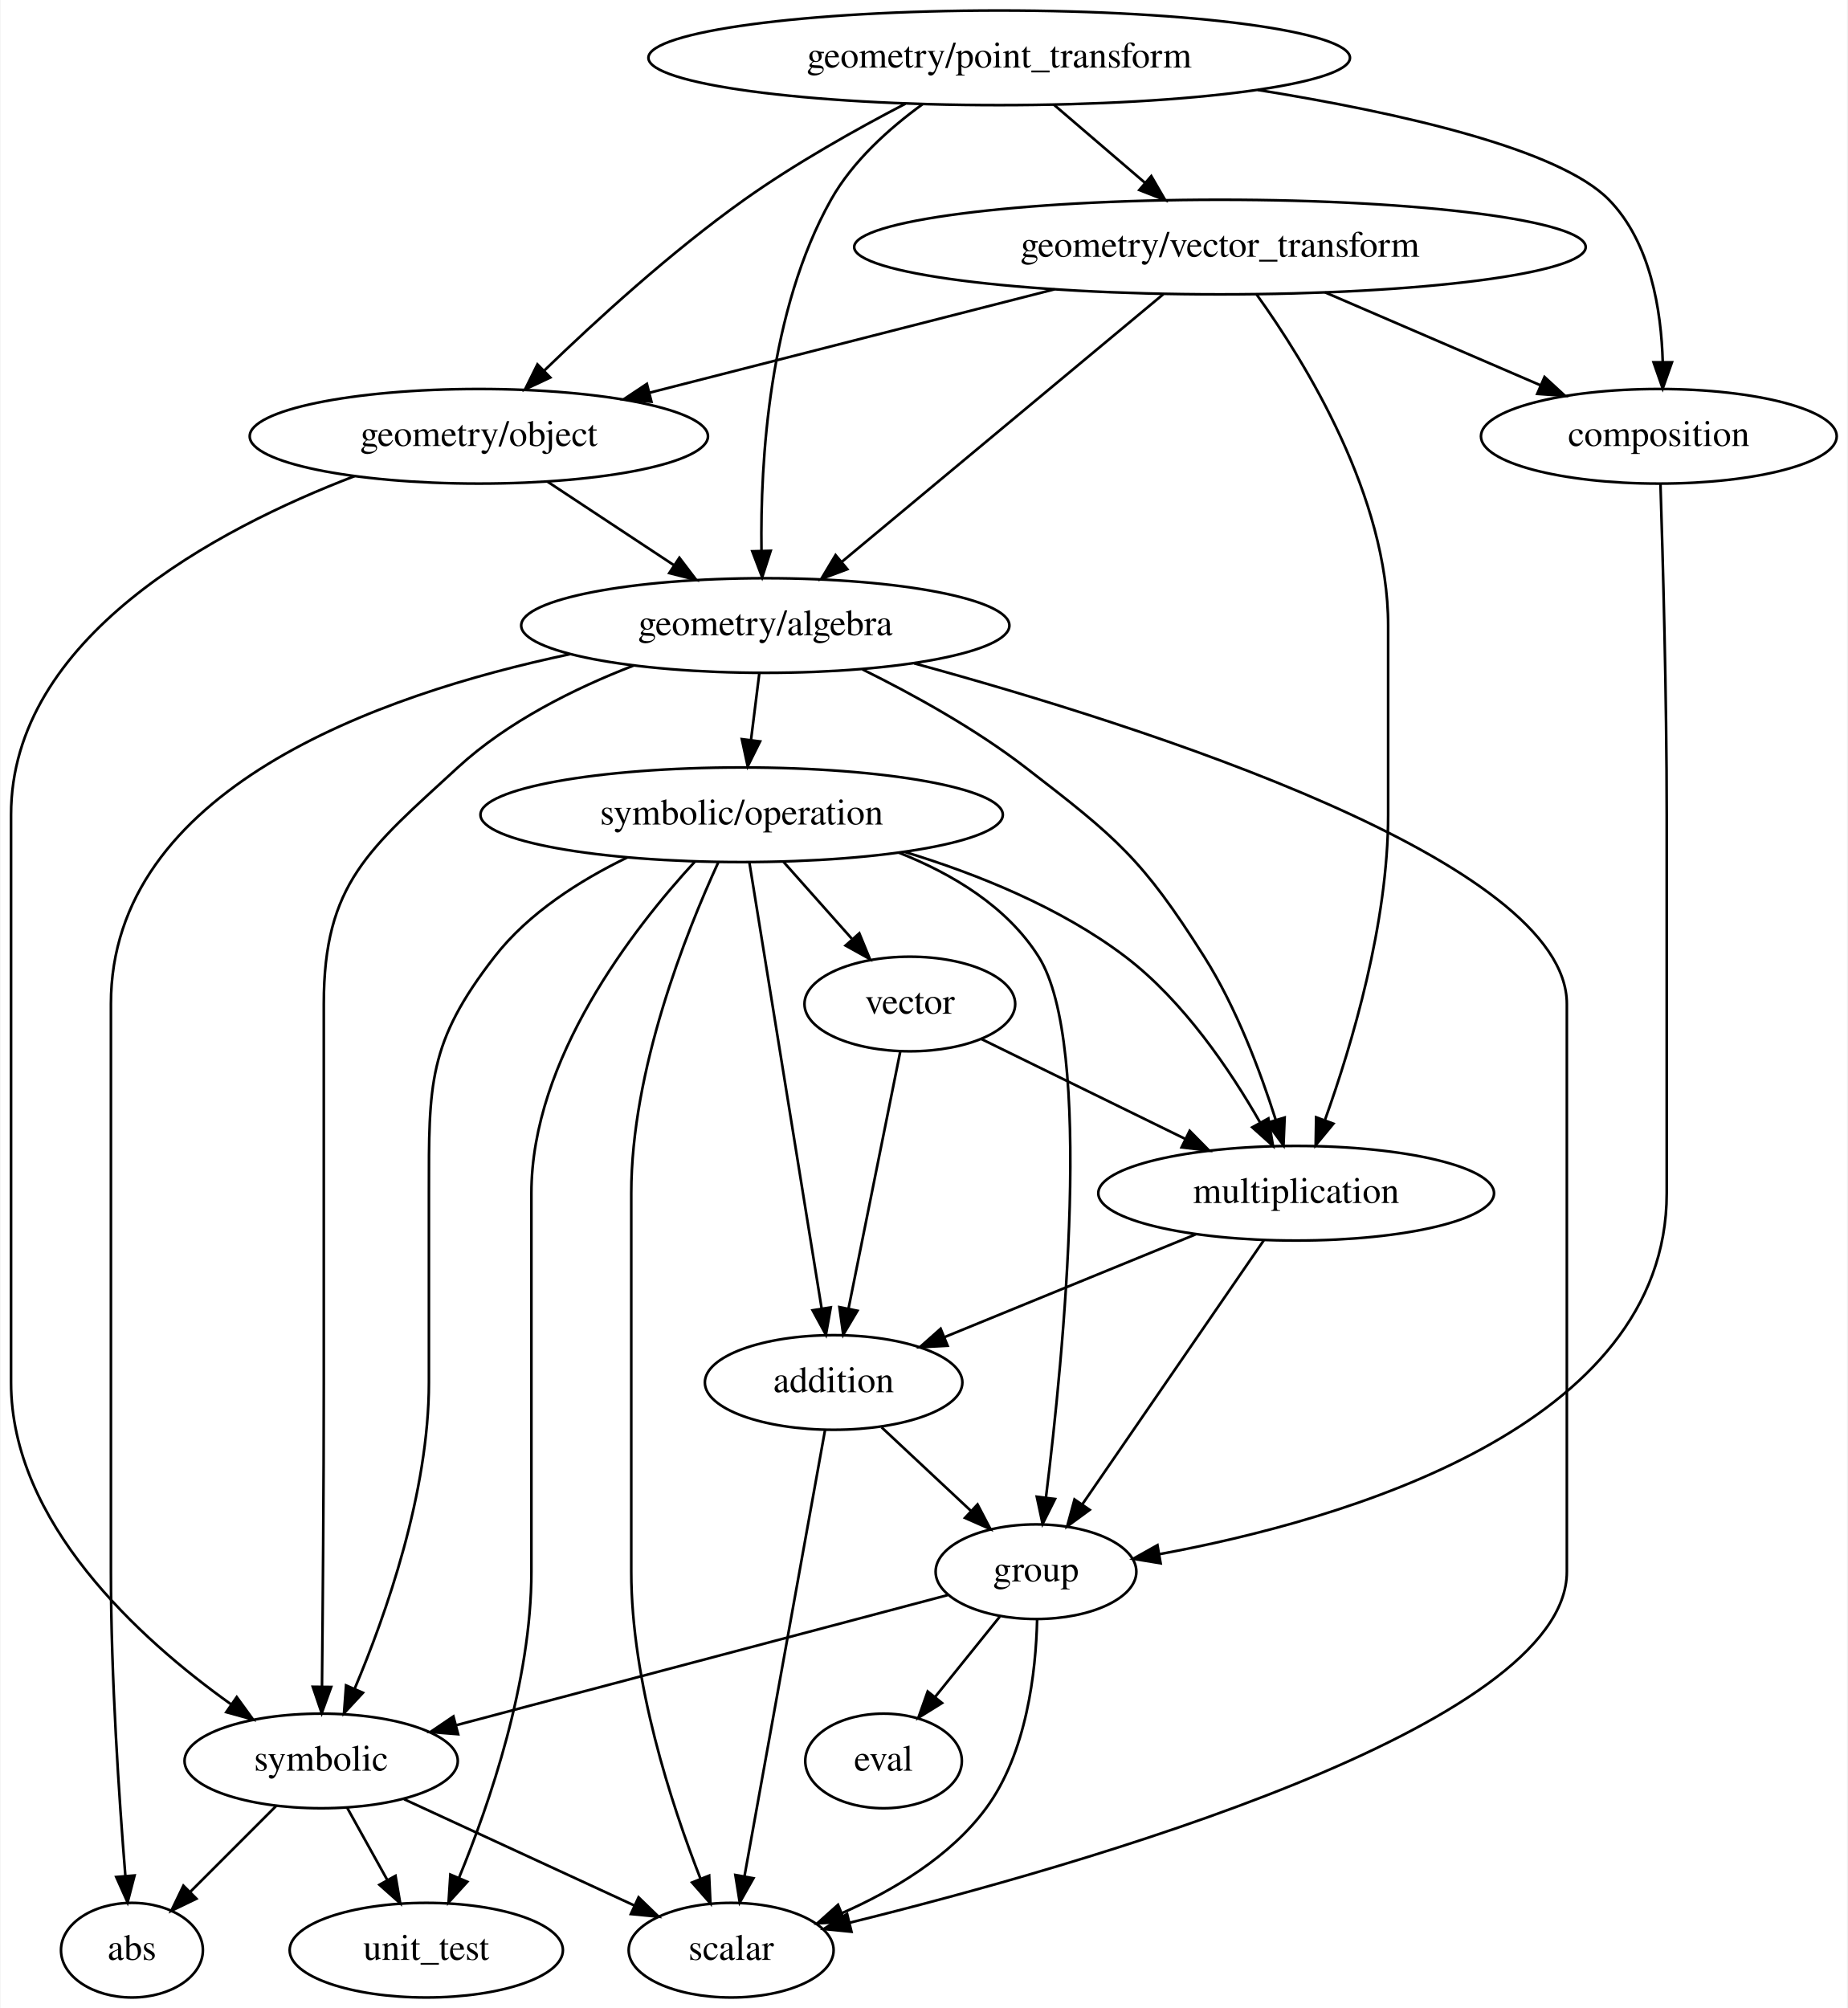
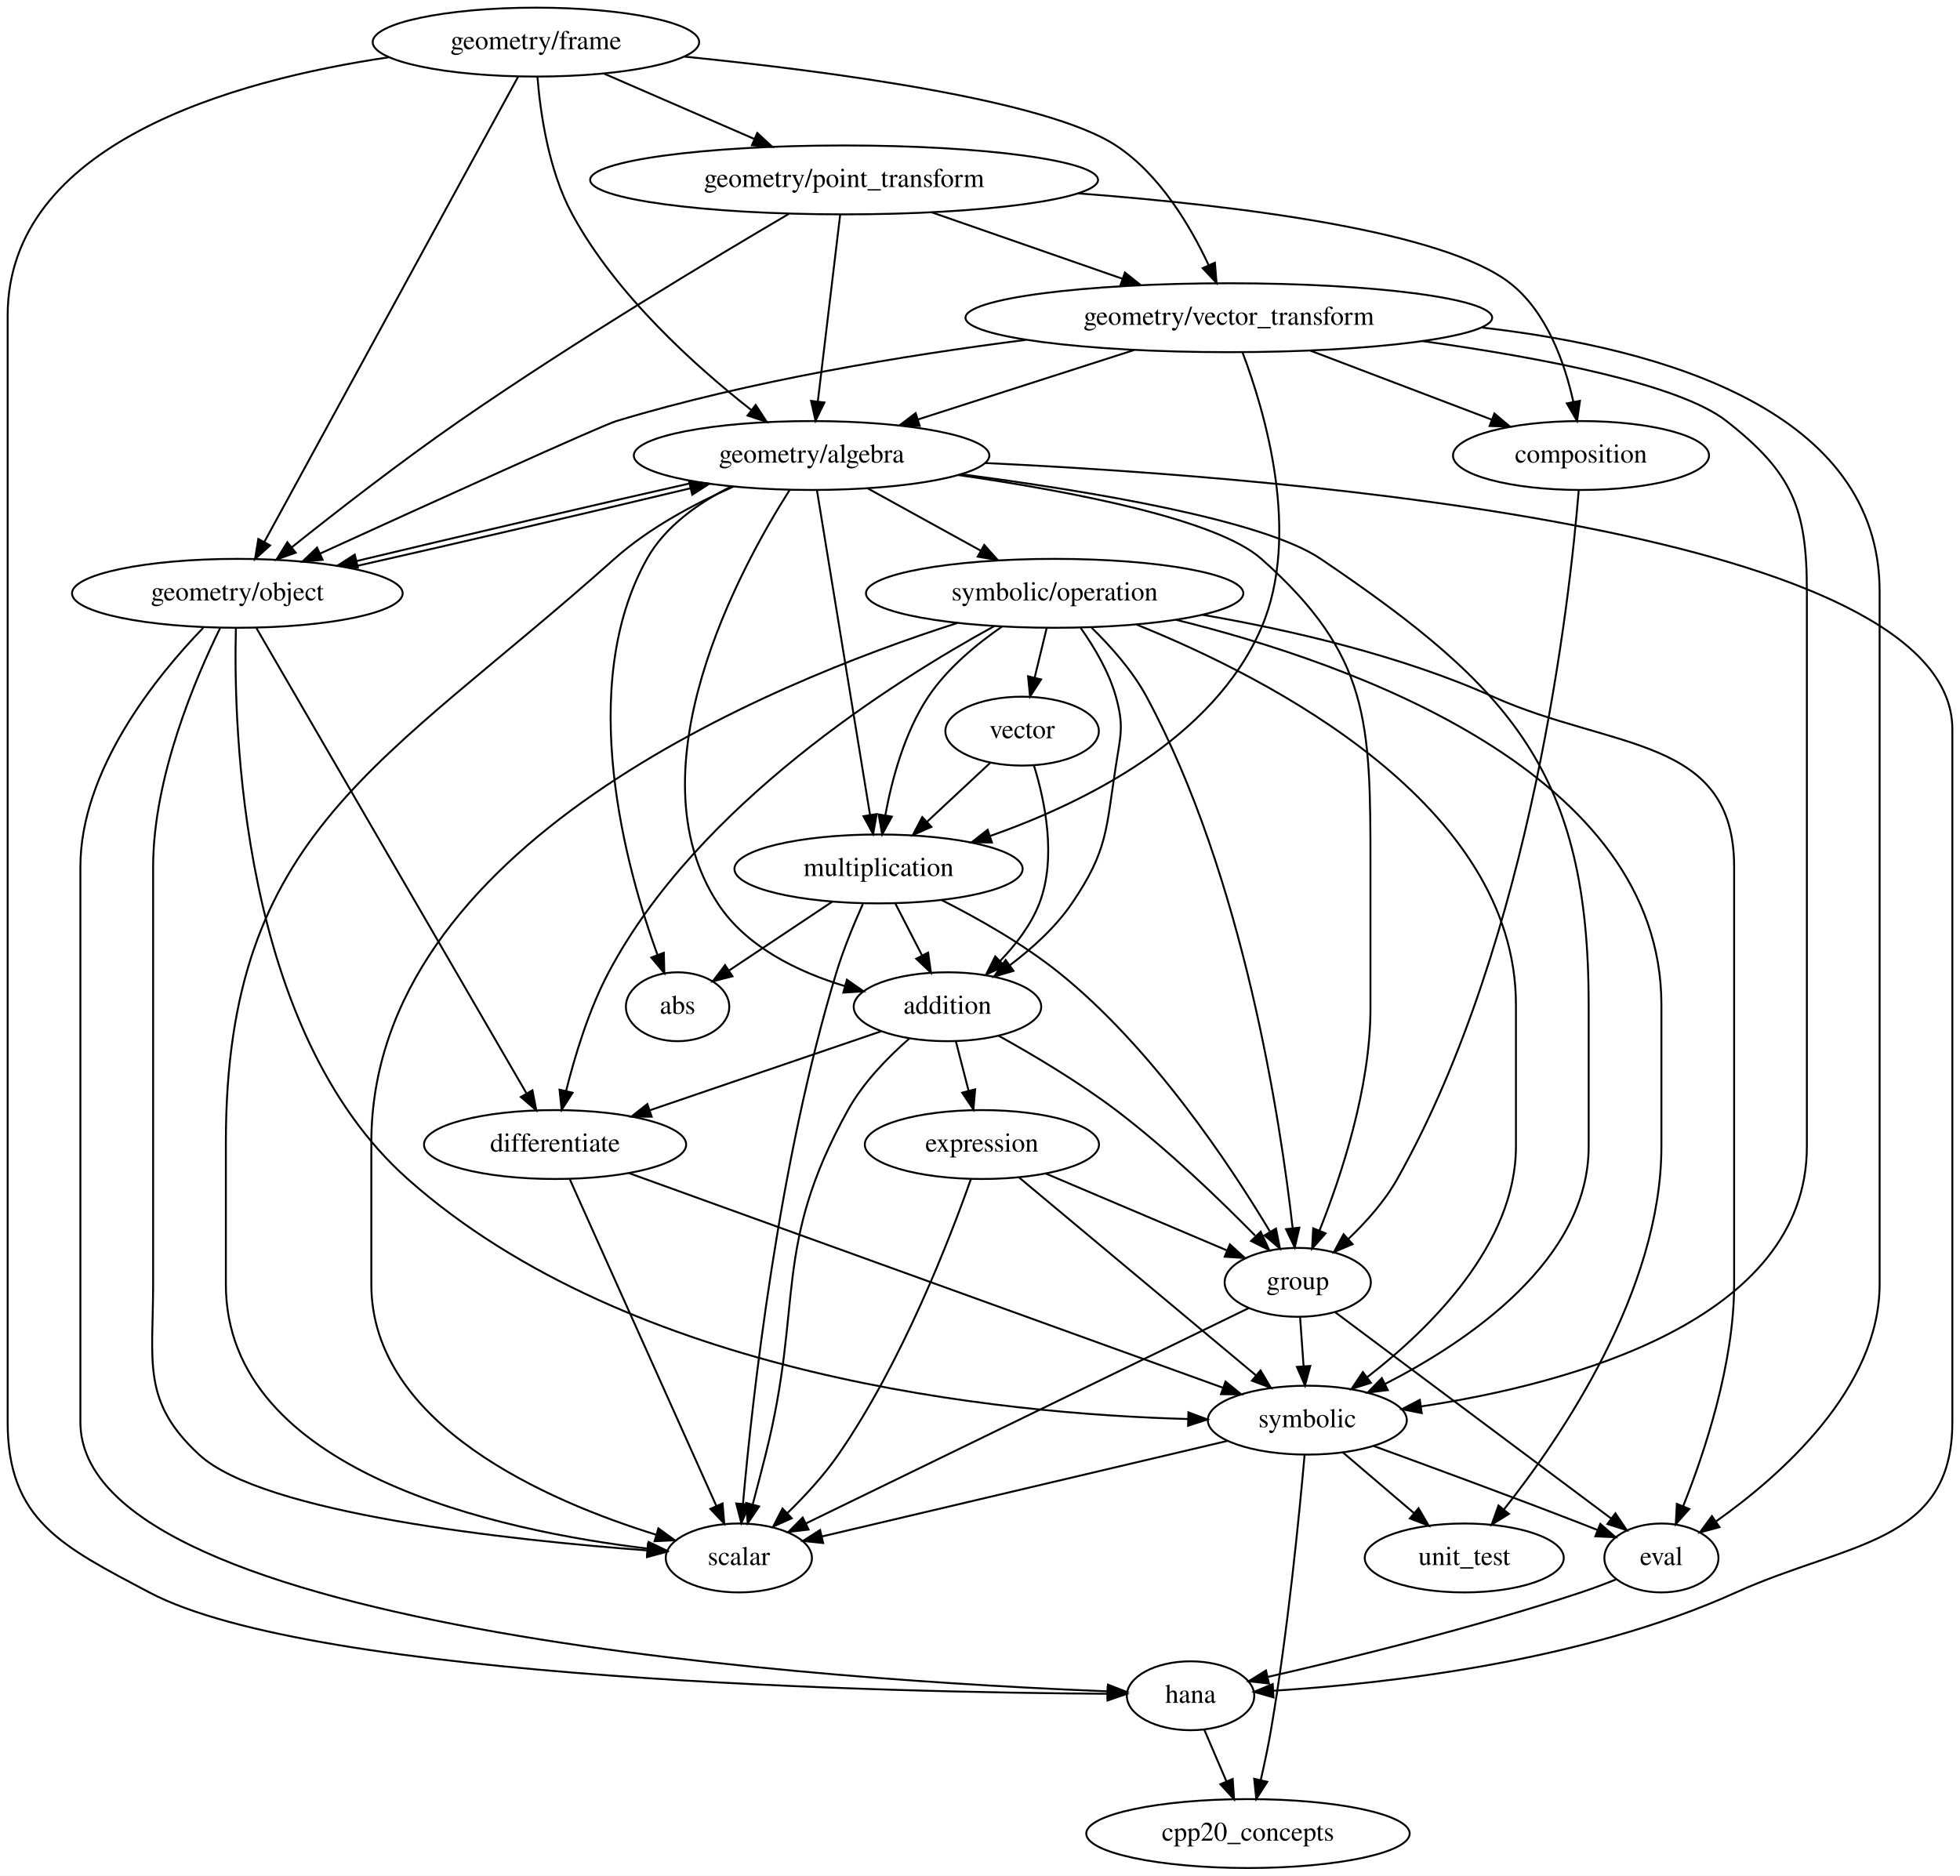
- <svg xmlns="http://www.w3.org/2000/svg" width="703pt" height="764pt" viewBox="0.00 0.00 702.59 764.00">
-   <g id="graph0" class="graph" transform="scale(1 1) rotate(0) translate(4 760)">
-     <polygon fill="#ffffff" stroke="transparent" points="-4,4 -4,-760 698.594,-760 698.594,4 -4,4" />
+ <svg xmlns="http://www.w3.org/2000/svg" width="1024pt" height="980pt" viewBox="0.00 0.00 1024.00 980.00">
+   <g id="graph0" class="graph" transform="scale(1 1) rotate(0) translate(4 976)">
+     <polygon fill="white" stroke="transparent" points="-4,4 -4,-976 1020,-976 1020,4 -4,4" />
    <g id="node1" class="node">
-       <ellipse fill="none" stroke="#000000" cx="390" cy="-162" rx="38.194" ry="18" />
-       <text text-anchor="middle" x="390" y="-158.3" font-family="Times,serif" font-size="14.00" fill="#000000">group</text>
+       <ellipse fill="none" stroke="black" cx="674" cy="-306" rx="38.19" ry="18" />
+       <text text-anchor="middle" x="674" y="-302.3" font-family="Times,serif" font-size="14.00">group</text>
    </g>
    <g id="node2" class="node">
-       <ellipse fill="none" stroke="#000000" cx="118" cy="-90" rx="51.991" ry="18" />
-       <text text-anchor="middle" x="118" y="-86.3" font-family="Times,serif" font-size="14.00" fill="#000000">symbolic</text>
+       <ellipse fill="none" stroke="black" cx="679" cy="-234" rx="51.99" ry="18" />
+       <text text-anchor="middle" x="679" y="-230.3" font-family="Times,serif" font-size="14.00">symbolic</text>
    </g>
    <g id="edge1" class="edge">
-       <path fill="none" stroke="#000000" d="M356.375,-153.099C309.542,-140.702 224.265,-118.129 169.421,-103.611" />
-       <polygon fill="#000000" stroke="#000000" points="170.113,-100.174 159.55,-100.999 168.322,-106.941 170.113,-100.174" />
+       <path fill="none" stroke="black" d="M675.24,-287.7C675.79,-279.98 676.45,-270.71 677.06,-262.11" />
+       <polygon fill="black" stroke="black" points="680.56,-262.33 677.78,-252.1 673.57,-261.83 680.56,-262.33" />
    </g>
    <g id="node3" class="node">
-       <ellipse fill="none" stroke="#000000" cx="332" cy="-90" rx="29.795" ry="18" />
-       <text text-anchor="middle" x="332" y="-86.3" font-family="Times,serif" font-size="14.00" fill="#000000">eval</text>
+       <ellipse fill="none" stroke="black" cx="864" cy="-162" rx="29.8" ry="18" />
+       <text text-anchor="middle" x="864" y="-158.3" font-family="Times,serif" font-size="14.00">eval</text>
    </g>
    <g id="edge2" class="edge">
-       <path fill="none" stroke="#000000" d="M376.255,-144.937C368.927,-135.84 359.782,-124.489 351.711,-114.469" />
-       <polygon fill="#000000" stroke="#000000" points="354.246,-112.037 345.247,-106.445 348.795,-116.428 354.246,-112.037" />
+       <path fill="none" stroke="black" d="M693.62,-290.34C728,-264.65 799.13,-211.48 837.72,-182.64" />
+       <polygon fill="black" stroke="black" points="839.97,-185.33 845.89,-176.54 835.78,-179.72 839.97,-185.33" />
    </g>
    <g id="node4" class="node">
-       <ellipse fill="none" stroke="#000000" cx="274" cy="-18" rx="38.993" ry="18" />
-       <text text-anchor="middle" x="274" y="-14.3" font-family="Times,serif" font-size="14.00" fill="#000000">scalar</text>
+       <ellipse fill="none" stroke="black" cx="382" cy="-162" rx="38.19" ry="18" />
+       <text text-anchor="middle" x="382" y="-158.3" font-family="Times,serif" font-size="14.00">scalar</text>
    </g>
    <g id="edge3" class="edge">
-       <path fill="none" stroke="#000000" d="M390.425,-143.65C389.97,-124.086 386.545,-93.078 371,-72 357.433,-53.604 335.619,-40.663 316.111,-32.071" />
-       <polygon fill="#000000" stroke="#000000" points="317.344,-28.794 306.766,-28.198 314.663,-35.26 317.344,-28.794" />
+       <path fill="none" stroke="black" d="M648.34,-292.52C595.9,-267.02 476.37,-208.89 416.92,-179.98" />
+       <polygon fill="black" stroke="black" points="418.44,-176.83 407.91,-175.6 415.37,-183.12 418.44,-176.83" />
+     </g>
+     <g id="edge12" class="edge">
+       <path fill="none" stroke="black" d="M713.78,-220.44C742.81,-209.87 785.22,-194.26 822,-180 824.84,-178.9 827.79,-177.74 830.74,-176.57" />
+       <polygon fill="black" stroke="black" points="832.08,-179.8 840.06,-172.83 829.48,-173.3 832.08,-179.8" />
+     </g>
+     <g id="edge11" class="edge">
+       <path fill="none" stroke="black" d="M637.39,-223.19C581.37,-209.99 482.16,-186.61 425.29,-173.2" />
+       <polygon fill="black" stroke="black" points="426.06,-169.79 415.52,-170.9 424.45,-176.6 426.06,-169.79" />
+     </g>
+     <g id="node13" class="node">
+       <ellipse fill="none" stroke="black" cx="761" cy="-162" rx="51.99" ry="18" />
+       <text text-anchor="middle" x="761" y="-158.3" font-family="Times,serif" font-size="14.00">unit_test</text>
+     </g>
+     <g id="edge23" class="edge">
+       <path fill="none" stroke="black" d="M697.61,-217.12C708.62,-207.72 722.73,-195.67 734.85,-185.33" />
+       <polygon fill="black" stroke="black" points="737.13,-187.98 742.47,-178.82 732.59,-182.65 737.13,-187.98" />
+     </g>
+     <g id="node14" class="node">
+       <ellipse fill="none" stroke="black" cx="648" cy="-18" rx="84.49" ry="18" />
+       <text text-anchor="middle" x="648" y="-14.3" font-family="Times,serif" font-size="14.00">cpp20_concepts</text>
+     </g>
+     <g id="edge22" class="edge">
+       <path fill="none" stroke="black" d="M677.59,-215.99C675,-186.53 668.96,-124.15 660,-72 658.54,-63.5 656.59,-54.31 654.69,-46.01" />
+       <polygon fill="black" stroke="black" points="658.06,-45.02 652.35,-36.09 651.24,-46.63 658.06,-45.02" />
+     </g>
+     <g id="node10" class="node">
+       <ellipse fill="none" stroke="black" cx="618" cy="-90" rx="33.29" ry="18" />
+       <text text-anchor="middle" x="618" y="-86.3" font-family="Times,serif" font-size="14.00">hana</text>
+     </g>
+     <g id="edge10" class="edge">
+       <path fill="none" stroke="black" d="M840.21,-150.74C834.32,-148.38 827.97,-145.98 822,-144 766.11,-125.52 699.91,-109.33 658.42,-99.86" />
+       <polygon fill="black" stroke="black" points="658.96,-96.39 648.43,-97.6 657.41,-103.22 658.96,-96.39" />
+     </g>
+     <g id="node5" class="node">
+       <ellipse fill="none" stroke="black" cx="509" cy="-378" rx="61.19" ry="18" />
+       <text text-anchor="middle" x="509" y="-374.3" font-family="Times,serif" font-size="14.00">expression</text>
+     </g>
+     <g id="edge4" class="edge">
+       <path fill="none" stroke="black" d="M542.39,-362.83C569.77,-351.22 608.49,-334.79 636.84,-322.76" />
+       <polygon fill="black" stroke="black" points="638.56,-325.84 646.4,-318.71 635.83,-319.39 638.56,-325.84" />
+     </g>
+     <g id="edge5" class="edge">
+       <path fill="none" stroke="black" d="M528.5,-360.71C558.94,-335.28 617.81,-286.11 652.21,-257.38" />
+       <polygon fill="black" stroke="black" points="654.55,-259.98 659.99,-250.88 650.07,-254.61 654.55,-259.98" />
+     </g>
+     <g id="edge6" class="edge">
+       <path fill="none" stroke="black" d="M503.27,-360.02C492.52,-329.52 467.37,-264.16 434,-216 426.43,-205.07 416.52,-194.35 407.38,-185.44" />
+       <polygon fill="black" stroke="black" points="409.63,-182.74 399.96,-178.41 404.82,-187.83 409.63,-182.74" />
+     </g>
+     <g id="node6" class="node">
+       <ellipse fill="none" stroke="black" cx="822" cy="-738" rx="66.89" ry="18" />
+       <text text-anchor="middle" x="822" y="-734.3" font-family="Times,serif" font-size="14.00">composition</text>
+     </g>
+     <g id="edge7" class="edge">
+       <path fill="none" stroke="black" d="M820.79,-719.67C816.25,-663.94 796.72,-485.66 726,-360 719.48,-348.42 709.77,-337.56 700.51,-328.73" />
+       <polygon fill="black" stroke="black" points="702.66,-325.96 692.91,-321.82 697.95,-331.14 702.66,-325.96" />
+     </g>
+     <g id="node7" class="node">
+       <ellipse fill="none" stroke="black" cx="530" cy="-594" rx="40.09" ry="18" />
+       <text text-anchor="middle" x="530" y="-590.3" font-family="Times,serif" font-size="14.00">vector</text>
+     </g>
+     <g id="node8" class="node">
+       <ellipse fill="none" stroke="black" cx="455" cy="-522" rx="75.29" ry="18" />
+       <text text-anchor="middle" x="455" y="-518.3" font-family="Times,serif" font-size="14.00">multiplication</text>
    </g>
    <g id="edge8" class="edge">
-       <path fill="none" stroke="#000000" d="M149.569,-75.43C174.863,-63.755 210.4,-47.354 237.024,-35.066" />
-       <polygon fill="#000000" stroke="#000000" points="238.781,-38.11 246.394,-30.741 235.847,-31.754 238.781,-38.11" />
+       <path fill="none" stroke="black" d="M513.36,-577.46C503.7,-568.45 491.34,-556.92 480.49,-546.79" />
+       <polygon fill="black" stroke="black" points="482.61,-543.98 472.91,-539.71 477.83,-549.1 482.61,-543.98" />
    </g>
    <g id="node9" class="node">
-       <ellipse fill="none" stroke="#000000" cx="46" cy="-18" rx="27" ry="18" />
-       <text text-anchor="middle" x="46" y="-14.3" font-family="Times,serif" font-size="14.00" fill="#000000">abs</text>
-     </g>
-     <g id="edge7" class="edge">
-       <path fill="none" stroke="#000000" d="M100.937,-72.937C91.166,-63.166 78.793,-50.793 68.264,-40.264" />
-       <polygon fill="#000000" stroke="#000000" points="70.533,-37.583 60.987,-32.987 65.583,-42.533 70.533,-37.583" />
+       <ellipse fill="none" stroke="black" cx="491" cy="-450" rx="48.99" ry="18" />
+       <text text-anchor="middle" x="491" y="-446.3" font-family="Times,serif" font-size="14.00">addition</text>
+     </g>
+     <g id="edge9" class="edge">
+       <path fill="none" stroke="black" d="M536.2,-575.99C541.89,-557.61 548.16,-527.76 539,-504 534.65,-492.71 526.65,-482.34 518.42,-473.82" />
+       <polygon fill="black" stroke="black" points="520.83,-471.28 511.21,-466.83 515.96,-476.3 520.83,-471.28" />
+     </g>
+     <g id="edge58" class="edge">
+       <path fill="none" stroke="black" d="M487.96,-505.74C506.78,-496.23 530.28,-482.98 549,-468 597.74,-428.99 638.67,-367.29 659.4,-332.7" />
+       <polygon fill="black" stroke="black" points="662.64,-334.09 664.7,-323.7 656.61,-330.54 662.64,-334.09" />
+     </g>
+     <g id="edge60" class="edge">
+       <path fill="none" stroke="black" d="M446.79,-503.65C442.22,-493.45 436.72,-480.2 433,-468 402.59,-368.32 388.97,-244.43 384.17,-190.37" />
+       <polygon fill="black" stroke="black" points="387.64,-189.88 383.3,-180.22 380.67,-190.48 387.64,-189.88" />
+     </g>
+     <g id="edge59" class="edge">
+       <path fill="none" stroke="black" d="M463.71,-504.05C467.92,-495.89 473.05,-485.91 477.72,-476.82" />
+       <polygon fill="black" stroke="black" points="480.9,-478.28 482.37,-467.79 474.68,-475.08 480.9,-478.28" />
+     </g>
+     <g id="node16" class="node">
+       <ellipse fill="none" stroke="black" cx="350" cy="-450" rx="27" ry="18" />
+       <text text-anchor="middle" x="350" y="-446.3" font-family="Times,serif" font-size="14.00">abs</text>
+     </g>
+     <g id="edge61" class="edge">
+       <path fill="none" stroke="black" d="M430.91,-504.94C414.87,-494.25 393.77,-480.18 377.13,-469.09" />
+       <polygon fill="black" stroke="black" points="378.67,-465.91 368.41,-463.28 374.79,-471.73 378.67,-465.91" />
+     </g>
+     <g id="edge24" class="edge">
+       <path fill="none" stroke="black" d="M517.73,-434.84C535.68,-424.88 559.51,-410.74 579,-396 605.66,-375.84 633.22,-349.28 651.74,-330.43" />
+       <polygon fill="black" stroke="black" points="654.63,-332.48 659.1,-322.87 649.62,-327.6 654.63,-332.48" />
+     </g>
+     <g id="edge26" class="edge">
+       <path fill="none" stroke="black" d="M470.99,-433.33C459.99,-423.69 446.99,-410.44 439,-396 399.19,-324.02 416.06,-295.77 396,-216 393.88,-207.56 391.49,-198.39 389.29,-190.09" />
+       <polygon fill="black" stroke="black" points="392.6,-188.92 386.64,-180.16 385.84,-190.72 392.6,-188.92" />
+     </g>
+     <g id="edge25" class="edge">
+       <path fill="none" stroke="black" d="M495.36,-432.05C497.36,-424.26 499.79,-414.82 502.04,-406.08" />
+       <polygon fill="black" stroke="black" points="505.46,-406.83 504.56,-396.28 498.68,-405.09 505.46,-406.83" />
+     </g>
+     <g id="node12" class="node">
+       <ellipse fill="none" stroke="black" cx="286" cy="-378" rx="68.49" ry="18" />
+       <text text-anchor="middle" x="286" y="-374.3" font-family="Times,serif" font-size="14.00">differentiate</text>
+     </g>
+     <g id="edge27" class="edge">
+       <path fill="none" stroke="black" d="M456.22,-437.13C423.09,-425.81 372.86,-408.66 335.54,-395.92" />
+       <polygon fill="black" stroke="black" points="336.46,-392.53 325.87,-392.61 334.2,-399.16 336.46,-392.53" />
+     </g>
+     <g id="edge28" class="edge">
+       <path fill="none" stroke="black" d="M625.11,-72.41C628.57,-64.34 632.82,-54.43 636.71,-45.35" />
+       <polygon fill="black" stroke="black" points="640.01,-46.53 640.73,-35.96 633.58,-43.77 640.01,-46.53" />
    </g>
    <g id="node11" class="node">
-       <ellipse fill="none" stroke="#000000" cx="158" cy="-18" rx="51.991" ry="18" />
-       <text text-anchor="middle" x="158" y="-14.3" font-family="Times,serif" font-size="14.00" fill="#000000">unit_test</text>
+       <ellipse fill="none" stroke="black" cx="547" cy="-666" rx="98.58" ry="18" />
+       <text text-anchor="middle" x="547" y="-662.3" font-family="Times,serif" font-size="14.00">symbolic/operation</text>
+     </g>
+     <g id="edge13" class="edge">
+       <path fill="none" stroke="black" d="M566.3,-648.06C576.2,-638.41 587.69,-625.55 595,-612 645.76,-517.9 665.06,-389.68 671.35,-334.31" />
+       <polygon fill="black" stroke="black" points="674.85,-334.56 672.44,-324.24 667.89,-333.8 674.85,-334.56" />
+     </g>
+     <g id="edge18" class="edge">
+       <path fill="none" stroke="black" d="M589.81,-649.66C659.06,-621.77 788,-555.78 788,-451 788,-451 788,-451 788,-377 788,-325.65 742.59,-281.43 710.39,-256.53" />
+       <polygon fill="black" stroke="black" points="712.22,-253.52 702.12,-250.32 708.02,-259.12 712.22,-253.52" />
+     </g>
+     <g id="edge17" class="edge">
+       <path fill="none" stroke="black" d="M624.42,-654.75C669.96,-646.86 727.87,-633.57 776,-612 838.57,-583.97 902,-591.56 902,-523 902,-523 902,-523 902,-305 902,-263.41 886.6,-217.22 875.4,-189.14" />
+       <polygon fill="black" stroke="black" points="878.55,-187.58 871.51,-179.66 872.07,-190.24 878.55,-187.58" />
+     </g>
+     <g id="edge21" class="edge">
+       <path fill="none" stroke="black" d="M496.23,-650.52C397.67,-618.96 190,-534.06 190,-379 190,-379 190,-379 190,-305 190,-231.47 282.15,-191.67 338.77,-174.15" />
+       <polygon fill="black" stroke="black" points="339.97,-177.45 348.56,-171.24 337.97,-170.74 339.97,-177.45" />
+     </g>
+     <g id="edge19" class="edge">
+       <path fill="none" stroke="black" d="M542.8,-647.7C540.9,-639.9 538.62,-630.51 536.52,-621.83" />
+       <polygon fill="black" stroke="black" points="539.92,-621 534.15,-612.1 533.11,-622.65 539.92,-621" />
+     </g>
+     <g id="edge15" class="edge">
+       <path fill="none" stroke="black" d="M519.54,-648.66C506.17,-639.43 490.88,-626.78 481,-612 468.53,-593.34 461.93,-568.61 458.51,-549.95" />
+       <polygon fill="black" stroke="black" points="461.95,-549.33 456.88,-540.03 455.04,-550.46 461.95,-549.33" />
+     </g>
+     <g id="edge14" class="edge">
+       <path fill="none" stroke="black" d="M560.56,-647.97C567.56,-638.09 575.37,-625.05 579,-612 583.29,-596.59 581.46,-591.81 579,-576 573.83,-542.81 574.91,-531.76 556,-504 547.49,-491.51 535.2,-480.43 523.58,-471.68" />
+       <polygon fill="black" stroke="black" points="525.47,-468.73 515.31,-465.73 521.39,-474.41 525.47,-468.73" />
    </g>
    <g id="edge16" class="edge">
-       <path fill="none" stroke="#000000" d="M127.888,-72.202C132.503,-63.894 138.094,-53.832 143.198,-44.643" />
-       <polygon fill="#000000" stroke="#000000" points="146.291,-46.284 148.088,-35.843 140.171,-42.884 146.291,-46.284" />
-     </g>
-     <g id="node5" class="node">
-       <ellipse fill="none" stroke="#000000" cx="627" cy="-594" rx="67.688" ry="18" />
-       <text text-anchor="middle" x="627" y="-590.3" font-family="Times,serif" font-size="14.00" fill="#000000">composition</text>
-     </g>
-     <g id="edge4" class="edge">
-       <path fill="none" stroke="#000000" d="M627.622,-575.817C628.5,-548.504 630,-495.26 630,-450 630,-450 630,-450 630,-306 630,-216.846 506.72,-181.518 436.871,-168.657" />
-       <polygon fill="#000000" stroke="#000000" points="437.429,-165.202 426.974,-166.919 436.218,-172.096 437.429,-165.202" />
-     </g>
-     <g id="node6" class="node">
-       <ellipse fill="none" stroke="#000000" cx="342" cy="-378" rx="40.094" ry="18" />
-       <text text-anchor="middle" x="342" y="-374.3" font-family="Times,serif" font-size="14.00" fill="#000000">vector</text>
-     </g>
-     <g id="node7" class="node">
-       <ellipse fill="none" stroke="#000000" cx="489" cy="-306" rx="75.287" ry="18" />
-       <text text-anchor="middle" x="489" y="-302.3" font-family="Times,serif" font-size="14.00" fill="#000000">multiplication</text>
-     </g>
-     <g id="edge5" class="edge">
-       <path fill="none" stroke="#000000" d="M369.305,-364.626C391.024,-353.988 421.793,-338.918 446.696,-326.72" />
-       <polygon fill="#000000" stroke="#000000" points="448.481,-329.743 455.922,-322.201 445.402,-323.457 448.481,-329.743" />
-     </g>
-     <g id="node8" class="node">
-       <ellipse fill="none" stroke="#000000" cx="313" cy="-234" rx="48.993" ry="18" />
-       <text text-anchor="middle" x="313" y="-230.3" font-family="Times,serif" font-size="14.00" fill="#000000">addition</text>
-     </g>
-     <g id="edge6" class="edge">
-       <path fill="none" stroke="#000000" d="M338.386,-360.053C333.436,-335.477 324.5,-291.101 318.659,-262.097" />
-       <polygon fill="#000000" stroke="#000000" points="322.065,-261.285 316.66,-252.173 315.203,-262.667 322.065,-261.285" />
+       <path fill="none" stroke="black" d="M515.45,-648.86C463.32,-620.3 360.38,-555.53 314,-468 303.6,-448.38 296.31,-424.25 291.78,-406.07" />
+       <polygon fill="black" stroke="black" points="295.14,-405.05 289.43,-396.13 288.33,-406.66 295.14,-405.05" />
+     </g>
+     <g id="edge20" class="edge">
+       <path fill="none" stroke="black" d="M610.39,-652.18C702.9,-629.34 864,-572.18 864,-451 864,-451 864,-451 864,-377 864,-301.87 811.82,-225.27 781.74,-187.36" />
+       <polygon fill="black" stroke="black" points="784.33,-185.01 775.32,-179.44 778.89,-189.41 784.33,-185.01" />
+     </g>
+     <g id="edge62" class="edge">
+       <path fill="none" stroke="black" d="M324.76,-363C398.3,-336.42 557.63,-278.85 635.03,-250.89" />
+       <polygon fill="black" stroke="black" points="636.28,-254.16 644.5,-247.47 633.9,-247.57 636.28,-254.16" />
+     </g>
+     <g id="edge63" class="edge">
+       <path fill="none" stroke="black" d="M293.69,-359.85C310.45,-322.5 350.32,-233.63 370.24,-189.21" />
+       <polygon fill="black" stroke="black" points="373.5,-190.49 374.4,-179.94 367.12,-187.63 373.5,-190.49" />
+     </g>
+     <g id="node15" class="node">
+       <ellipse fill="none" stroke="black" cx="420" cy="-738" rx="92.88" ry="18" />
+       <text text-anchor="middle" x="420" y="-734.3" font-family="Times,serif" font-size="14.00">geometry/algebra</text>
+     </g>
+     <g id="edge30" class="edge">
+       <path fill="none" stroke="black" d="M496.63,-727.81C555.92,-719.25 631.7,-704.69 655,-684 711.76,-633.6 712,-598.91 712,-523 712,-523 712,-523 712,-449 712,-407.41 696.6,-361.22 685.4,-333.14" />
+       <polygon fill="black" stroke="black" points="688.55,-331.58 681.51,-323.66 682.07,-334.24 688.55,-331.58" />
+     </g>
+     <g id="edge37" class="edge">
+       <path fill="none" stroke="black" d="M498.08,-728.22C565.22,-719.46 655.87,-704.38 686,-684 786.08,-616.33 826,-571.81 826,-451 826,-451 826,-451 826,-377 826,-317.66 763.27,-275.25 719.77,-252.98" />
+       <polygon fill="black" stroke="black" points="721.05,-249.71 710.54,-248.4 717.94,-255.98 721.05,-249.71" />
+     </g>
+     <g id="edge36" class="edge">
+       <path fill="none" stroke="black" d="M379.16,-721.75C358.95,-712.84 335.07,-700.15 317,-684 195.59,-575.48 114,-541.84 114,-379 114,-379 114,-379 114,-305 114,-206.36 257.52,-176.04 334.51,-166.88" />
+       <polygon fill="black" stroke="black" points="334.9,-170.35 344.45,-165.77 334.13,-163.4 334.9,-170.35" />
+     </g>
+     <g id="edge29" class="edge">
+       <path fill="none" stroke="black" d="M422.81,-719.85C428.87,-682.75 443.26,-594.81 450.57,-550.1" />
+       <polygon fill="black" stroke="black" points="454.02,-550.67 452.18,-540.23 447.11,-549.54 454.02,-550.67" />
    </g>
    <g id="edge34" class="edge">
-       <path fill="none" stroke="#000000" d="M476.662,-288.053C459.281,-262.773 427.497,-216.54 407.629,-187.642" />
-       <polygon fill="#000000" stroke="#000000" points="410.424,-185.53 401.875,-179.273 404.656,-189.496 410.424,-185.53" />
+       <path fill="none" stroke="black" d="M408.49,-719.91C382.56,-679.1 325.31,-574.13 371,-504 385.82,-481.26 412.85,-468.2 437.51,-460.75" />
+       <polygon fill="black" stroke="black" points="438.47,-464.11 447.17,-458.06 436.59,-457.37 438.47,-464.11" />
    </g>
    <g id="edge35" class="edge">
-       <path fill="none" stroke="#000000" d="M450.811,-290.377C422.653,-278.858 384.35,-263.189 355.271,-251.293" />
-       <polygon fill="#000000" stroke="#000000" points="356.372,-247.962 345.791,-247.415 353.722,-254.44 356.372,-247.962" />
-     </g>
-     <g id="edge17" class="edge">
-       <path fill="none" stroke="#000000" d="M331.248,-216.937C341.438,-207.409 354.273,-195.407 365.346,-185.053" />
-       <polygon fill="#000000" stroke="#000000" points="367.762,-187.585 372.676,-178.199 362.981,-182.472 367.762,-187.585" />
-     </g>
-     <g id="edge18" class="edge">
-       <path fill="none" stroke="#000000" d="M309.742,-215.956C302.946,-178.314 287.214,-91.187 279.078,-46.125" />
-       <polygon fill="#000000" stroke="#000000" points="282.497,-45.364 277.276,-36.145 275.609,-46.608 282.497,-45.364" />
-     </g>
-     <g id="node10" class="node">
-       <ellipse fill="none" stroke="#000000" cx="278" cy="-450" rx="99.382" ry="18" />
-       <text text-anchor="middle" x="278" y="-446.3" font-family="Times,serif" font-size="14.00" fill="#000000">symbolic/operation</text>
-     </g>
-     <g id="edge9" class="edge">
-       <path fill="none" stroke="#000000" d="M337.747,-435.609C358.231,-427.507 378.998,-415.037 391,-396 412.073,-362.574 400.543,-244.829 393.79,-190.213" />
-       <polygon fill="#000000" stroke="#000000" points="397.247,-189.654 392.514,-180.175 390.303,-190.536 397.247,-189.654" />
-     </g>
-     <g id="edge12" class="edge">
-       <path fill="none" stroke="#000000" d="M234.504,-433.769C216.535,-425.067 196.927,-412.65 184,-396 158.542,-363.208 159,-347.514 159,-306 159,-306 159,-306 159,-234 159,-192.146 142.78,-145.975 130.744,-117.475" />
-       <polygon fill="#000000" stroke="#000000" points="133.894,-115.941 126.695,-108.168 127.475,-118.734 133.894,-115.941" />
-     </g>
-     <g id="edge15" class="edge">
-       <path fill="none" stroke="#000000" d="M269.093,-431.855C256.764,-405.023 236,-352.875 236,-306 236,-306 236,-306 236,-162 236,-120.137 251.2,-73.626 262.374,-45.093" />
-       <polygon fill="#000000" stroke="#000000" points="265.632,-46.37 266.126,-35.786 259.14,-43.752 265.632,-46.37" />
-     </g>
-     <g id="edge13" class="edge">
-       <path fill="none" stroke="#000000" d="M293.82,-432.202C301.686,-423.353 311.322,-412.513 319.904,-402.858" />
-       <polygon fill="#000000" stroke="#000000" points="322.775,-404.897 326.803,-395.097 317.543,-400.246 322.775,-404.897" />
-     </g>
-     <g id="edge11" class="edge">
-       <path fill="none" stroke="#000000" d="M339.924,-435.904C367.557,-427.499 399.362,-414.722 424,-396 446.124,-379.188 463.944,-352.769 475.291,-332.895" />
-       <polygon fill="#000000" stroke="#000000" points="478.427,-334.457 480.187,-324.009 472.296,-331.079 478.427,-334.457" />
-     </g>
-     <g id="edge10" class="edge">
-       <path fill="none" stroke="#000000" d="M280.924,-431.955C287.023,-394.314 301.141,-307.187 308.443,-262.125" />
-       <polygon fill="#000000" stroke="#000000" points="311.915,-262.576 310.06,-252.145 305.005,-261.457 311.915,-262.576" />
-     </g>
-     <g id="edge14" class="edge">
-       <path fill="none" stroke="#000000" d="M260.245,-432.219C236.677,-406.639 198,-356.906 198,-306 198,-306 198,-306 198,-162 198,-120.222 182.176,-74.032 170.434,-45.507" />
-       <polygon fill="#000000" stroke="#000000" points="173.609,-44.03 166.483,-36.19 167.165,-46.763 173.609,-44.03" />
-     </g>
-     <g id="node12" class="node">
-       <ellipse fill="none" stroke="#000000" cx="287" cy="-522" rx="92.883" ry="18" />
-       <text text-anchor="middle" x="287" y="-518.3" font-family="Times,serif" font-size="14.00" fill="#000000">geometry/algebra</text>
-     </g>
-     <g id="edge23" class="edge">
-       <path fill="none" stroke="#000000" d="M236.848,-506.755C214.465,-498.087 188.932,-485.42 170,-468 136.167,-436.869 119,-423.976 119,-378 119,-378 119,-378 119,-234 119,-193.875 118.607,-147.462 118.314,-118.417" />
-       <polygon fill="#000000" stroke="#000000" points="121.811,-118.148 118.207,-108.185 114.811,-118.221 121.811,-118.148" />
-     </g>
-     <g id="edge22" class="edge">
-       <path fill="none" stroke="#000000" d="M343.653,-507.609C431.857,-483.522 592,-432.311 592,-378 592,-378 592,-378 592,-162 592,-102.829 406.983,-50.144 319.199,-28.477" />
-       <polygon fill="#000000" stroke="#000000" points="319.791,-25.019 309.247,-26.051 318.133,-31.82 319.791,-25.019" />
-     </g>
-     <g id="edge21" class="edge">
-       <path fill="none" stroke="#000000" d="M323.955,-505.322C343.328,-495.741 366.927,-482.701 386,-468 420.862,-441.13 430.476,-433.202 454,-396 466.247,-376.632 475.394,-352.288 481.26,-333.805" />
-       <polygon fill="#000000" stroke="#000000" points="484.617,-334.793 484.18,-324.207 477.921,-332.755 484.617,-334.793" />
-     </g>
-     <g id="edge20" class="edge">
-       <path fill="none" stroke="#000000" d="M212.629,-511.094C139.257,-495.631 38,-459.523 38,-378 38,-378 38,-378 38,-162 38,-121.814 41.144,-75.417 43.49,-46.392" />
-       <polygon fill="#000000" stroke="#000000" points="47,-46.423 44.342,-36.167 40.024,-45.842 47,-46.423" />
-     </g>
-     <g id="edge19" class="edge">
-       <path fill="none" stroke="#000000" d="M284.729,-503.831C283.766,-496.131 282.622,-486.974 281.552,-478.417" />
-       <polygon fill="#000000" stroke="#000000" points="285.015,-477.902 280.302,-468.413 278.069,-478.77 285.015,-477.902" />
-     </g>
-     <g id="node13" class="node">
-       <ellipse fill="none" stroke="#000000" cx="376" cy="-738" rx="133.477" ry="18" />
-       <text text-anchor="middle" x="376" y="-734.3" font-family="Times,serif" font-size="14.00" fill="#000000">geometry/point_transform</text>
-     </g>
-     <g id="edge26" class="edge">
-       <path fill="none" stroke="#000000" d="M474.365,-725.789C528.739,-717.037 589.045,-703.35 608,-684 623.819,-667.851 627.953,-642.043 628.488,-622.195" />
-       <polygon fill="#000000" stroke="#000000" points="631.988,-622.157 628.474,-612.162 624.988,-622.167 631.988,-622.157" />
-     </g>
-     <g id="edge25" class="edge">
-       <path fill="none" stroke="#000000" d="M346.92,-720.408C334.17,-711.171 320.255,-698.705 312,-684 288.368,-641.903 285.078,-584.461 285.548,-550.497" />
-       <polygon fill="#000000" stroke="#000000" points="289.05,-550.431 285.811,-540.343 282.053,-550.249 289.05,-550.431" />
-     </g>
-     <g id="node14" class="node">
-       <ellipse fill="none" stroke="#000000" cx="178" cy="-594" rx="87.185" ry="18" />
-       <text text-anchor="middle" x="178" y="-590.3" font-family="Times,serif" font-size="14.00" fill="#000000">geometry/object</text>
-     </g>
-     <g id="edge24" class="edge">
-       <path fill="none" stroke="#000000" d="M340.306,-720.54C321.471,-710.737 298.323,-697.735 279,-684 251.284,-664.3 222.613,-638.096 202.932,-619.047" />
-       <polygon fill="#000000" stroke="#000000" points="205.19,-616.359 195.593,-611.87 200.296,-621.364 205.19,-616.359" />
-     </g>
-     <g id="node15" class="node">
-       <ellipse fill="none" stroke="#000000" cx="460" cy="-666" rx="139.175" ry="18" />
-       <text text-anchor="middle" x="460" y="-662.3" font-family="Times,serif" font-size="14.00" fill="#000000">geometry/vector_transform</text>
-     </g>
-     <g id="edge27" class="edge">
-       <path fill="none" stroke="#000000" d="M396.764,-720.202C407.264,-711.202 420.167,-700.142 431.574,-690.365" />
-       <polygon fill="#000000" stroke="#000000" points="433.869,-693.008 439.184,-683.842 429.313,-687.693 433.869,-693.008" />
+       <path fill="none" stroke="black" d="M510.84,-734.07C677.69,-726.19 1016,-697.58 1016,-595 1016,-595 1016,-595 1016,-233 1016,-169.07 961.23,-170.39 903,-144 822.73,-107.62 718.93,-96.21 661.35,-92.64" />
+       <polygon fill="black" stroke="black" points="661.33,-89.13 651.15,-92.05 660.93,-96.12 661.33,-89.13" />
+     </g>
+     <g id="edge31" class="edge">
+       <path fill="none" stroke="black" d="M449.46,-720.76C466.96,-711.12 489.37,-698.77 508.29,-688.34" />
+       <polygon fill="black" stroke="black" points="510.2,-691.28 517.26,-683.39 506.82,-685.15 510.2,-691.28" />
    </g>
    <g id="edge32" class="edge">
-       <path fill="none" stroke="#000000" d="M130.767,-578.865C78.033,-558.658 0,-517.375 0,-450 0,-450 0,-450 0,-234 0,-180.813 48.755,-136.505 83.587,-111.636" />
-       <polygon fill="#000000" stroke="#000000" points="85.875,-114.309 92.104,-105.739 81.89,-108.554 85.875,-114.309" />
+       <path fill="none" stroke="black" d="M378.07,-721.84C361.23,-713.44 343.58,-701.15 334,-684 296.69,-617.19 323.09,-522.25 339.54,-476.97" />
+       <polygon fill="black" stroke="black" points="342.82,-478.18 343.07,-467.58 336.27,-475.71 342.82,-478.18" />
+     </g>
+     <g id="node17" class="node">
+       <ellipse fill="none" stroke="black" cx="120" cy="-666" rx="86.38" ry="18" />
+       <text text-anchor="middle" x="120" y="-662.3" font-family="Times,serif" font-size="14.00">geometry/object</text>
    </g>
    <g id="edge33" class="edge">
-       <path fill="none" stroke="#000000" d="M204.108,-576.754C218.562,-567.206 236.714,-555.217 252.343,-544.893" />
-       <polygon fill="#000000" stroke="#000000" points="254.312,-547.787 260.727,-539.355 250.454,-541.946 254.312,-547.787" />
-     </g>
-     <g id="edge31" class="edge">
-       <path fill="none" stroke="#000000" d="M500.001,-648.754C524.643,-638.13 556.298,-624.482 581.84,-613.47" />
-       <polygon fill="#000000" stroke="#000000" points="583.505,-616.564 591.302,-609.391 580.734,-610.136 583.505,-616.564" />
-     </g>
-     <g id="edge30" class="edge">
-       <path fill="none" stroke="#000000" d="M473.887,-648.045C492.71,-621.861 524,-570.971 524,-522 524,-522 524,-522 524,-450 524,-408.755 510.275,-362.697 500.014,-334.028" />
-       <polygon fill="#000000" stroke="#000000" points="503.168,-332.464 496.423,-324.294 496.601,-334.887 503.168,-332.464" />
-     </g>
-     <g id="edge29" class="edge">
-       <path fill="none" stroke="#000000" d="M438.439,-648.053C407.581,-622.368 350.737,-575.053 316.153,-546.266" />
-       <polygon fill="#000000" stroke="#000000" points="318.214,-543.428 308.289,-539.72 313.736,-548.808 318.214,-543.428" />
-     </g>
-     <g id="edge28" class="edge">
-       <path fill="none" stroke="#000000" d="M397.065,-649.931C351.242,-638.232 289.356,-622.431 243.049,-610.608" />
-       <polygon fill="#000000" stroke="#000000" points="243.675,-607.156 233.12,-608.073 241.943,-613.938 243.675,-607.156" />
+       <path fill="none" stroke="black" d="M359.97,-724.24C308.4,-712.61 234.42,-695.38 182.23,-682.86" />
+       <polygon fill="black" stroke="black" points="182.96,-679.44 172.42,-680.51 181.33,-686.25 182.96,-679.44" />
+     </g>
+     <g id="edge53" class="edge">
+       <path fill="none" stroke="black" d="M119.24,-647.95C117.92,-595.87 121.6,-437.69 209,-360 325.41,-256.52 518.1,-237.27 616.69,-234.59" />
+       <polygon fill="black" stroke="black" points="616.88,-238.08 626.8,-234.36 616.72,-231.08 616.88,-238.08" />
+     </g>
+     <g id="edge54" class="edge">
+       <path fill="none" stroke="black" d="M111.1,-648.04C98.24,-621.93 76,-569.97 76,-523 76,-523 76,-523 76,-305 76,-264.03 69.93,-243.82 100,-216 133.41,-185.08 262.85,-171.3 334.17,-165.94" />
+       <polygon fill="black" stroke="black" points="334.53,-169.42 344.25,-165.21 334.03,-162.44 334.53,-169.42" />
+     </g>
+     <g id="edge57" class="edge">
+       <path fill="none" stroke="black" d="M102.21,-648.02C78.09,-623.08 38,-573.96 38,-523 38,-523 38,-523 38,-233 38,-122.6 439.45,-97.61 574.37,-92.33" />
+       <polygon fill="black" stroke="black" points="574.87,-95.81 584.73,-91.94 574.61,-88.82 574.87,-95.81" />
+     </g>
+     <g id="edge55" class="edge">
+       <path fill="none" stroke="black" d="M129.89,-647.97C157.85,-599.78 237.66,-462.28 271.04,-404.78" />
+       <polygon fill="black" stroke="black" points="274.17,-406.35 276.16,-395.94 268.12,-402.84 274.17,-406.35" />
+     </g>
+     <g id="edge56" class="edge">
+       <path fill="none" stroke="black" d="M178.29,-679.37C229.57,-690.92 303.95,-708.24 356.67,-720.87" />
+       <polygon fill="black" stroke="black" points="356.04,-724.32 366.58,-723.25 357.67,-717.51 356.04,-724.32" />
+     </g>
+     <g id="node18" class="node">
+       <ellipse fill="none" stroke="black" cx="276" cy="-954" rx="85.29" ry="18" />
+       <text text-anchor="middle" x="276" y="-950.3" font-family="Times,serif" font-size="14.00">geometry/frame</text>
+     </g>
+     <g id="edge42" class="edge">
+       <path fill="none" stroke="black" d="M199.12,-946.08C117.45,-934 0,-900.99 0,-811 0,-811 0,-811 0,-233 0,-181.56 28.54,-168.08 74,-144 160.6,-98.13 461.6,-91.78 574.64,-91.03" />
+       <polygon fill="black" stroke="black" points="574.69,-94.53 584.67,-90.98 574.65,-87.53 574.69,-94.53" />
+     </g>
+     <g id="edge38" class="edge">
+       <path fill="none" stroke="black" d="M276.78,-935.94C278.26,-917.26 282.55,-886.9 295,-864 317.94,-821.79 359.57,-784.46 388.45,-761.83" />
+       <polygon fill="black" stroke="black" points="390.8,-764.43 396.6,-755.56 386.54,-758.88 390.8,-764.43" />
+     </g>
+     <g id="edge39" class="edge">
+       <path fill="none" stroke="black" d="M266.71,-935.97C240.43,-887.78 165.43,-750.28 134.06,-692.78" />
+       <polygon fill="black" stroke="black" points="137.1,-691.05 129.24,-683.94 130.96,-694.4 137.1,-691.05" />
+     </g>
+     <g id="node19" class="node">
+       <ellipse fill="none" stroke="black" cx="437" cy="-882" rx="132.68" ry="18" />
+       <text text-anchor="middle" x="437" y="-878.3" font-family="Times,serif" font-size="14.00">geometry/point_transform</text>
+     </g>
+     <g id="edge40" class="edge">
+       <path fill="none" stroke="black" d="M311.73,-937.46C334.81,-927.43 365.1,-914.26 390.11,-903.39" />
+       <polygon fill="black" stroke="black" points="391.63,-906.54 399.41,-899.34 388.84,-900.12 391.63,-906.54" />
+     </g>
+     <g id="node20" class="node">
+       <ellipse fill="none" stroke="black" cx="638" cy="-810" rx="137.58" ry="18" />
+       <text text-anchor="middle" x="638" y="-806.3" font-family="Times,serif" font-size="14.00">geometry/vector_transform</text>
+     </g>
+     <g id="edge41" class="edge">
+       <path fill="none" stroke="black" d="M353.56,-946.42C430.73,-938.66 542.74,-923.72 579,-900 601.8,-885.09 617.86,-857.97 627.41,-837.57" />
+       <polygon fill="black" stroke="black" points="630.72,-838.74 631.58,-828.18 624.33,-835.9 630.72,-838.74" />
+     </g>
+     <g id="edge45" class="edge">
+       <path fill="none" stroke="black" d="M559.09,-874.98C644.94,-868.45 750.41,-855.07 785,-828 804.19,-812.98 813.52,-786.25 818,-766" />
+       <polygon fill="black" stroke="black" points="821.45,-766.57 819.92,-756.09 814.58,-765.24 821.45,-766.57" />
+     </g>
+     <g id="edge44" class="edge">
+       <path fill="none" stroke="black" d="M434.95,-863.87C432.05,-839.67 426.73,-795.21 423.28,-766.39" />
+       <polygon fill="black" stroke="black" points="426.72,-765.7 422.06,-756.19 419.77,-766.53 426.72,-765.7" />
+     </g>
+     <g id="edge43" class="edge">
+       <path fill="none" stroke="black" d="M408.14,-864.26C368.59,-841.05 295.64,-797.28 236,-756 205.33,-734.77 171.65,-708.59 148.52,-690.13" />
+       <polygon fill="black" stroke="black" points="150.49,-687.23 140.5,-683.71 146.11,-692.69 150.49,-687.23" />
+     </g>
+     <g id="edge46" class="edge">
+       <path fill="none" stroke="black" d="M482.86,-865.03C512.47,-854.72 551.18,-841.24 582.52,-830.32" />
+       <polygon fill="black" stroke="black" points="583.7,-833.62 591.99,-827.02 581.39,-827.01 583.7,-833.62" />
+     </g>
+     <g id="edge51" class="edge">
+       <path fill="none" stroke="black" d="M739.24,-797.78C801.26,-789.14 873.31,-775.38 898,-756 932.41,-728.99 940,-710.74 940,-667 940,-667 940,-667 940,-377 940,-285.79 815.5,-252.84 738.47,-241.17" />
+       <polygon fill="black" stroke="black" points="738.79,-237.68 728.4,-239.73 737.8,-244.61 738.79,-237.68" />
+     </g>
+     <g id="edge50" class="edge">
+       <path fill="none" stroke="black" d="M770.43,-804.83C865.89,-793.9 978,-761.03 978,-667 978,-667 978,-667 978,-305 978,-250.59 926.47,-205.15 892.7,-181.22" />
+       <polygon fill="black" stroke="black" points="894.34,-178.1 884.12,-175.33 890.38,-183.87 894.34,-178.1" />
+     </g>
+     <g id="edge52" class="edge">
+       <path fill="none" stroke="black" d="M680.68,-792.76C709,-781.99 746.19,-767.84 775.31,-756.76" />
+       <polygon fill="black" stroke="black" points="776.75,-759.96 784.85,-753.13 774.26,-753.42 776.75,-759.96" />
+     </g>
+     <g id="edge49" class="edge">
+       <path fill="none" stroke="black" d="M645.2,-791.72C656.72,-761.3 675.99,-696.8 655,-648 630.12,-590.17 562.99,-556.71 513.33,-539.22" />
+       <polygon fill="black" stroke="black" points="514.24,-535.83 503.64,-535.93 511.99,-542.46 514.24,-535.83" />
+     </g>
+     <g id="edge48" class="edge">
+       <path fill="none" stroke="black" d="M588.53,-793.12C554.89,-782.31 510.33,-768 475.48,-756.81" />
+       <polygon fill="black" stroke="black" points="476.51,-753.47 465.92,-753.75 474.37,-760.14 476.51,-753.47" />
+     </g>
+     <g id="edge47" class="edge">
+       <path fill="none" stroke="black" d="M531.95,-798.41C468.88,-790.4 387.81,-777.08 318,-756 310.05,-753.6 219.14,-712.29 163.31,-686.81" />
+       <polygon fill="black" stroke="black" points="164.55,-683.53 154,-682.56 161.64,-689.89 164.55,-683.53" />
    </g>
  </g>
</svg>
